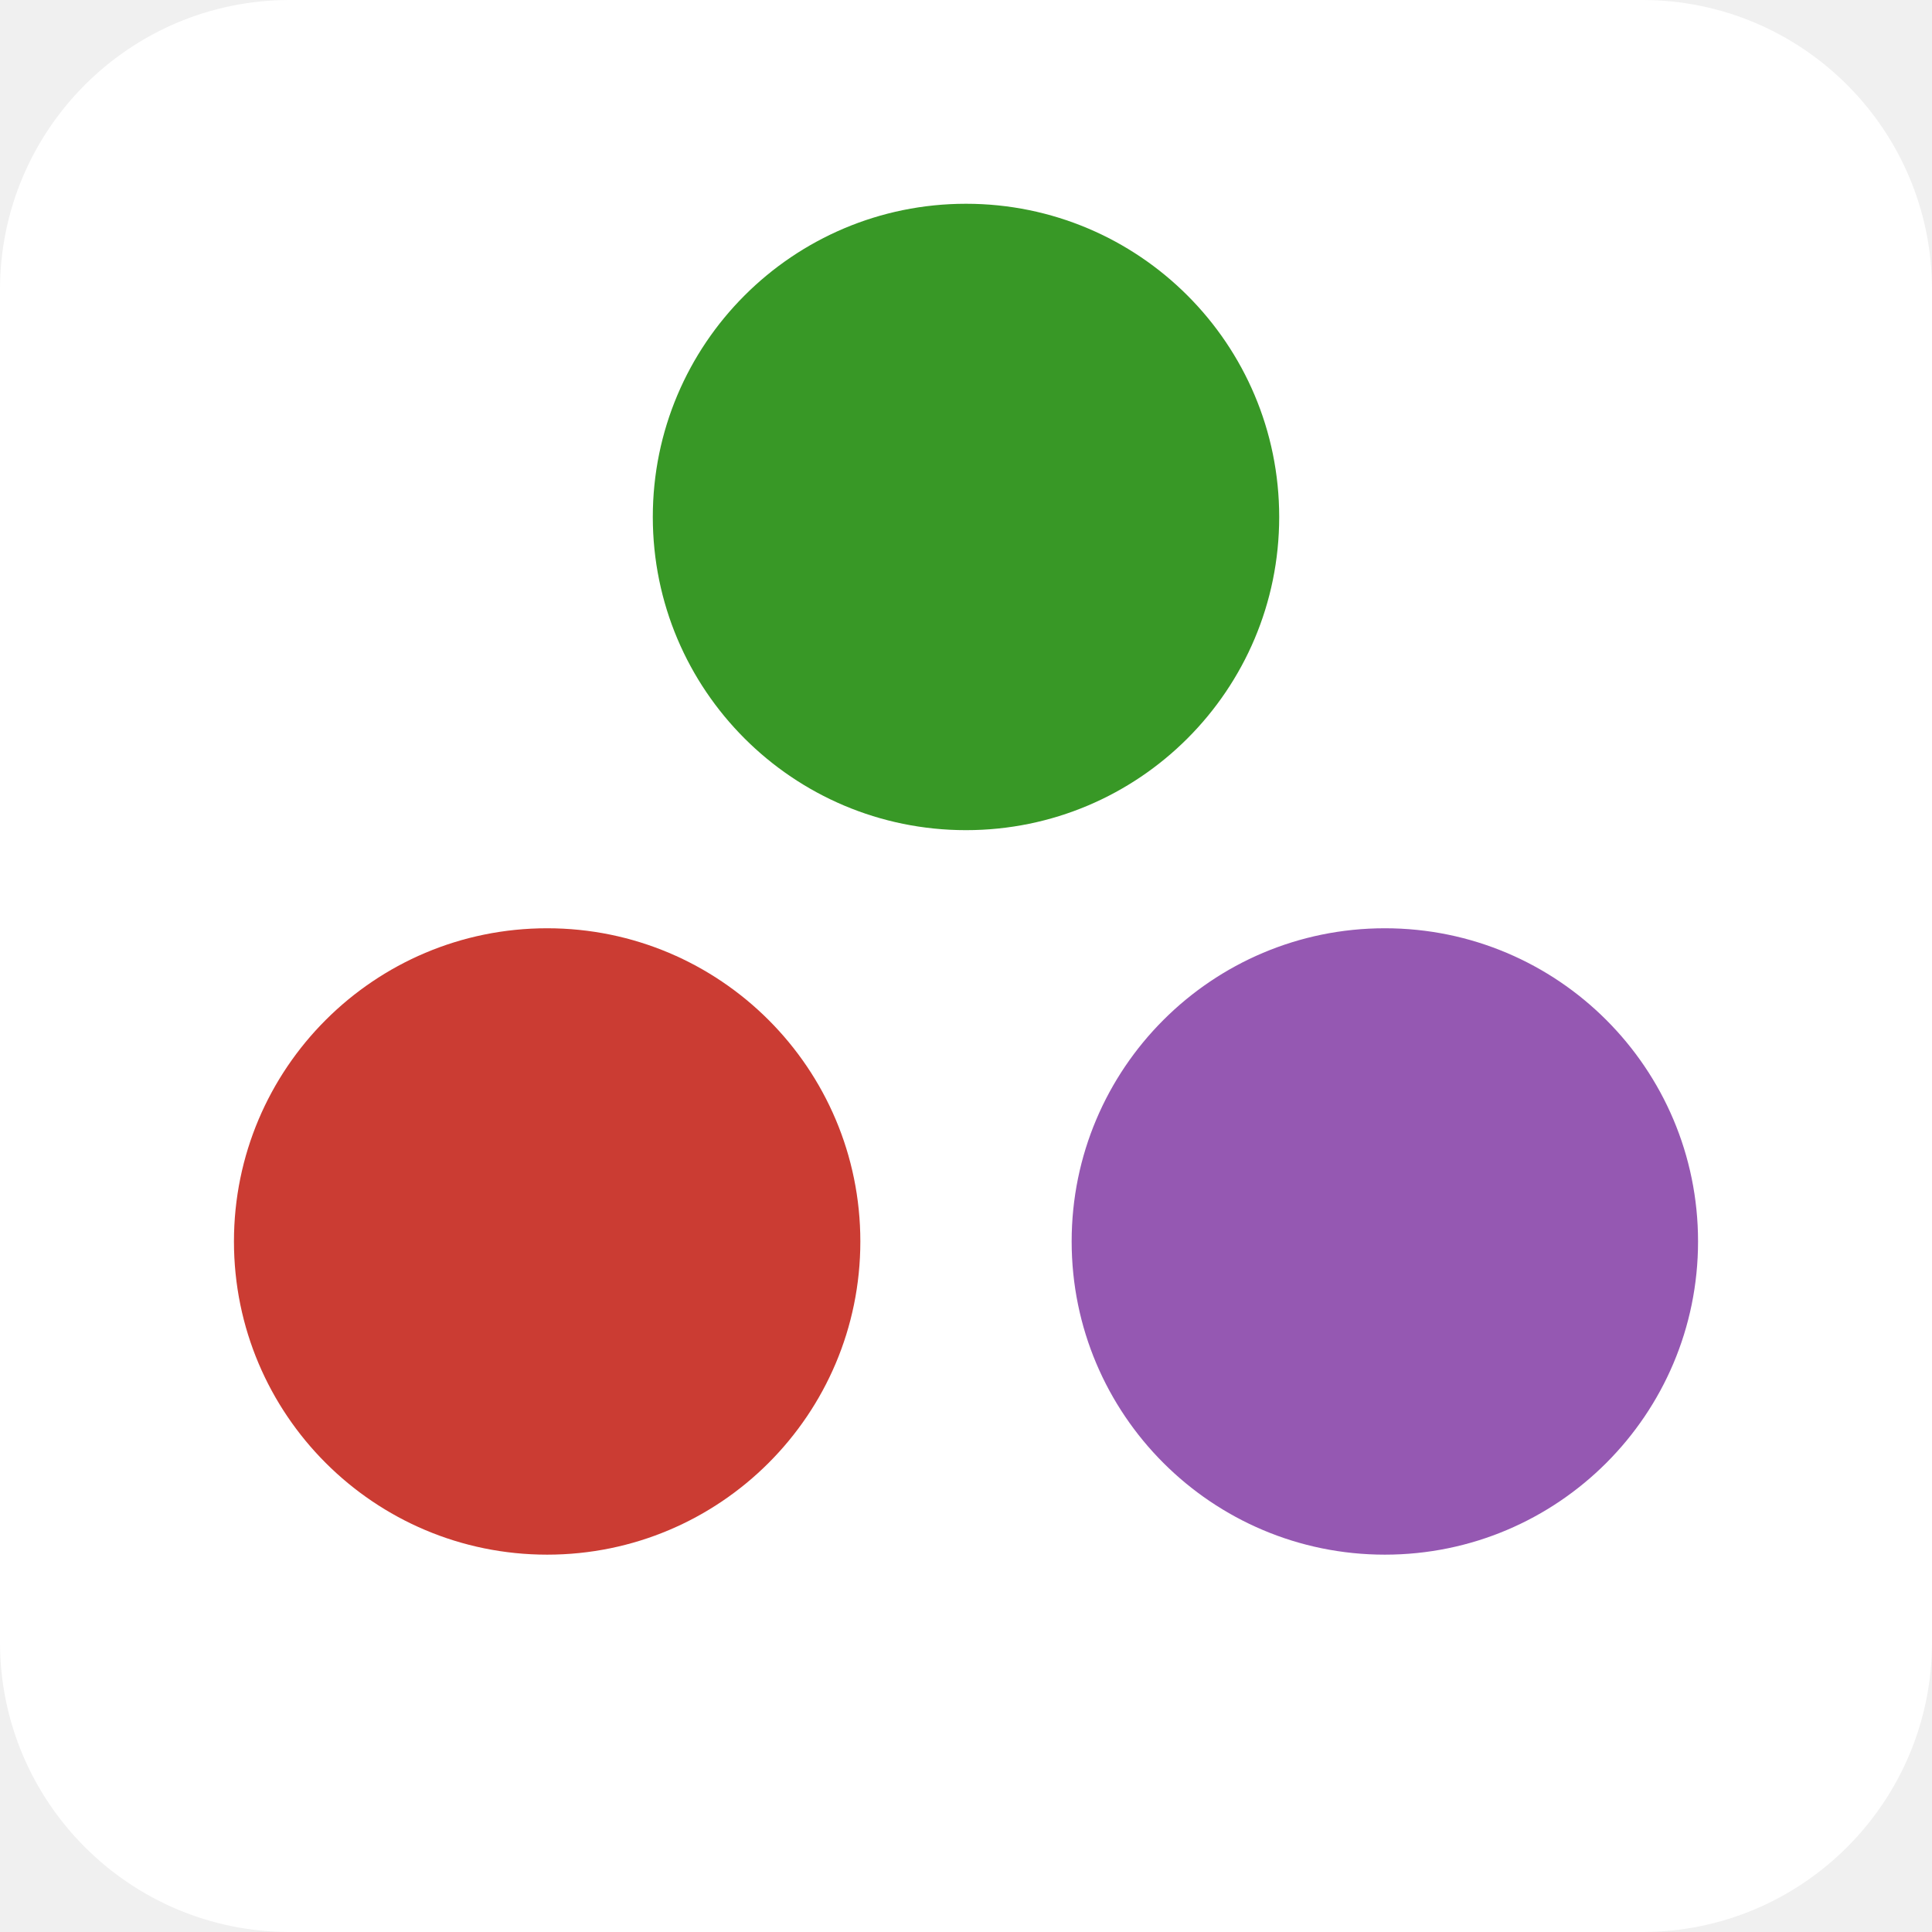
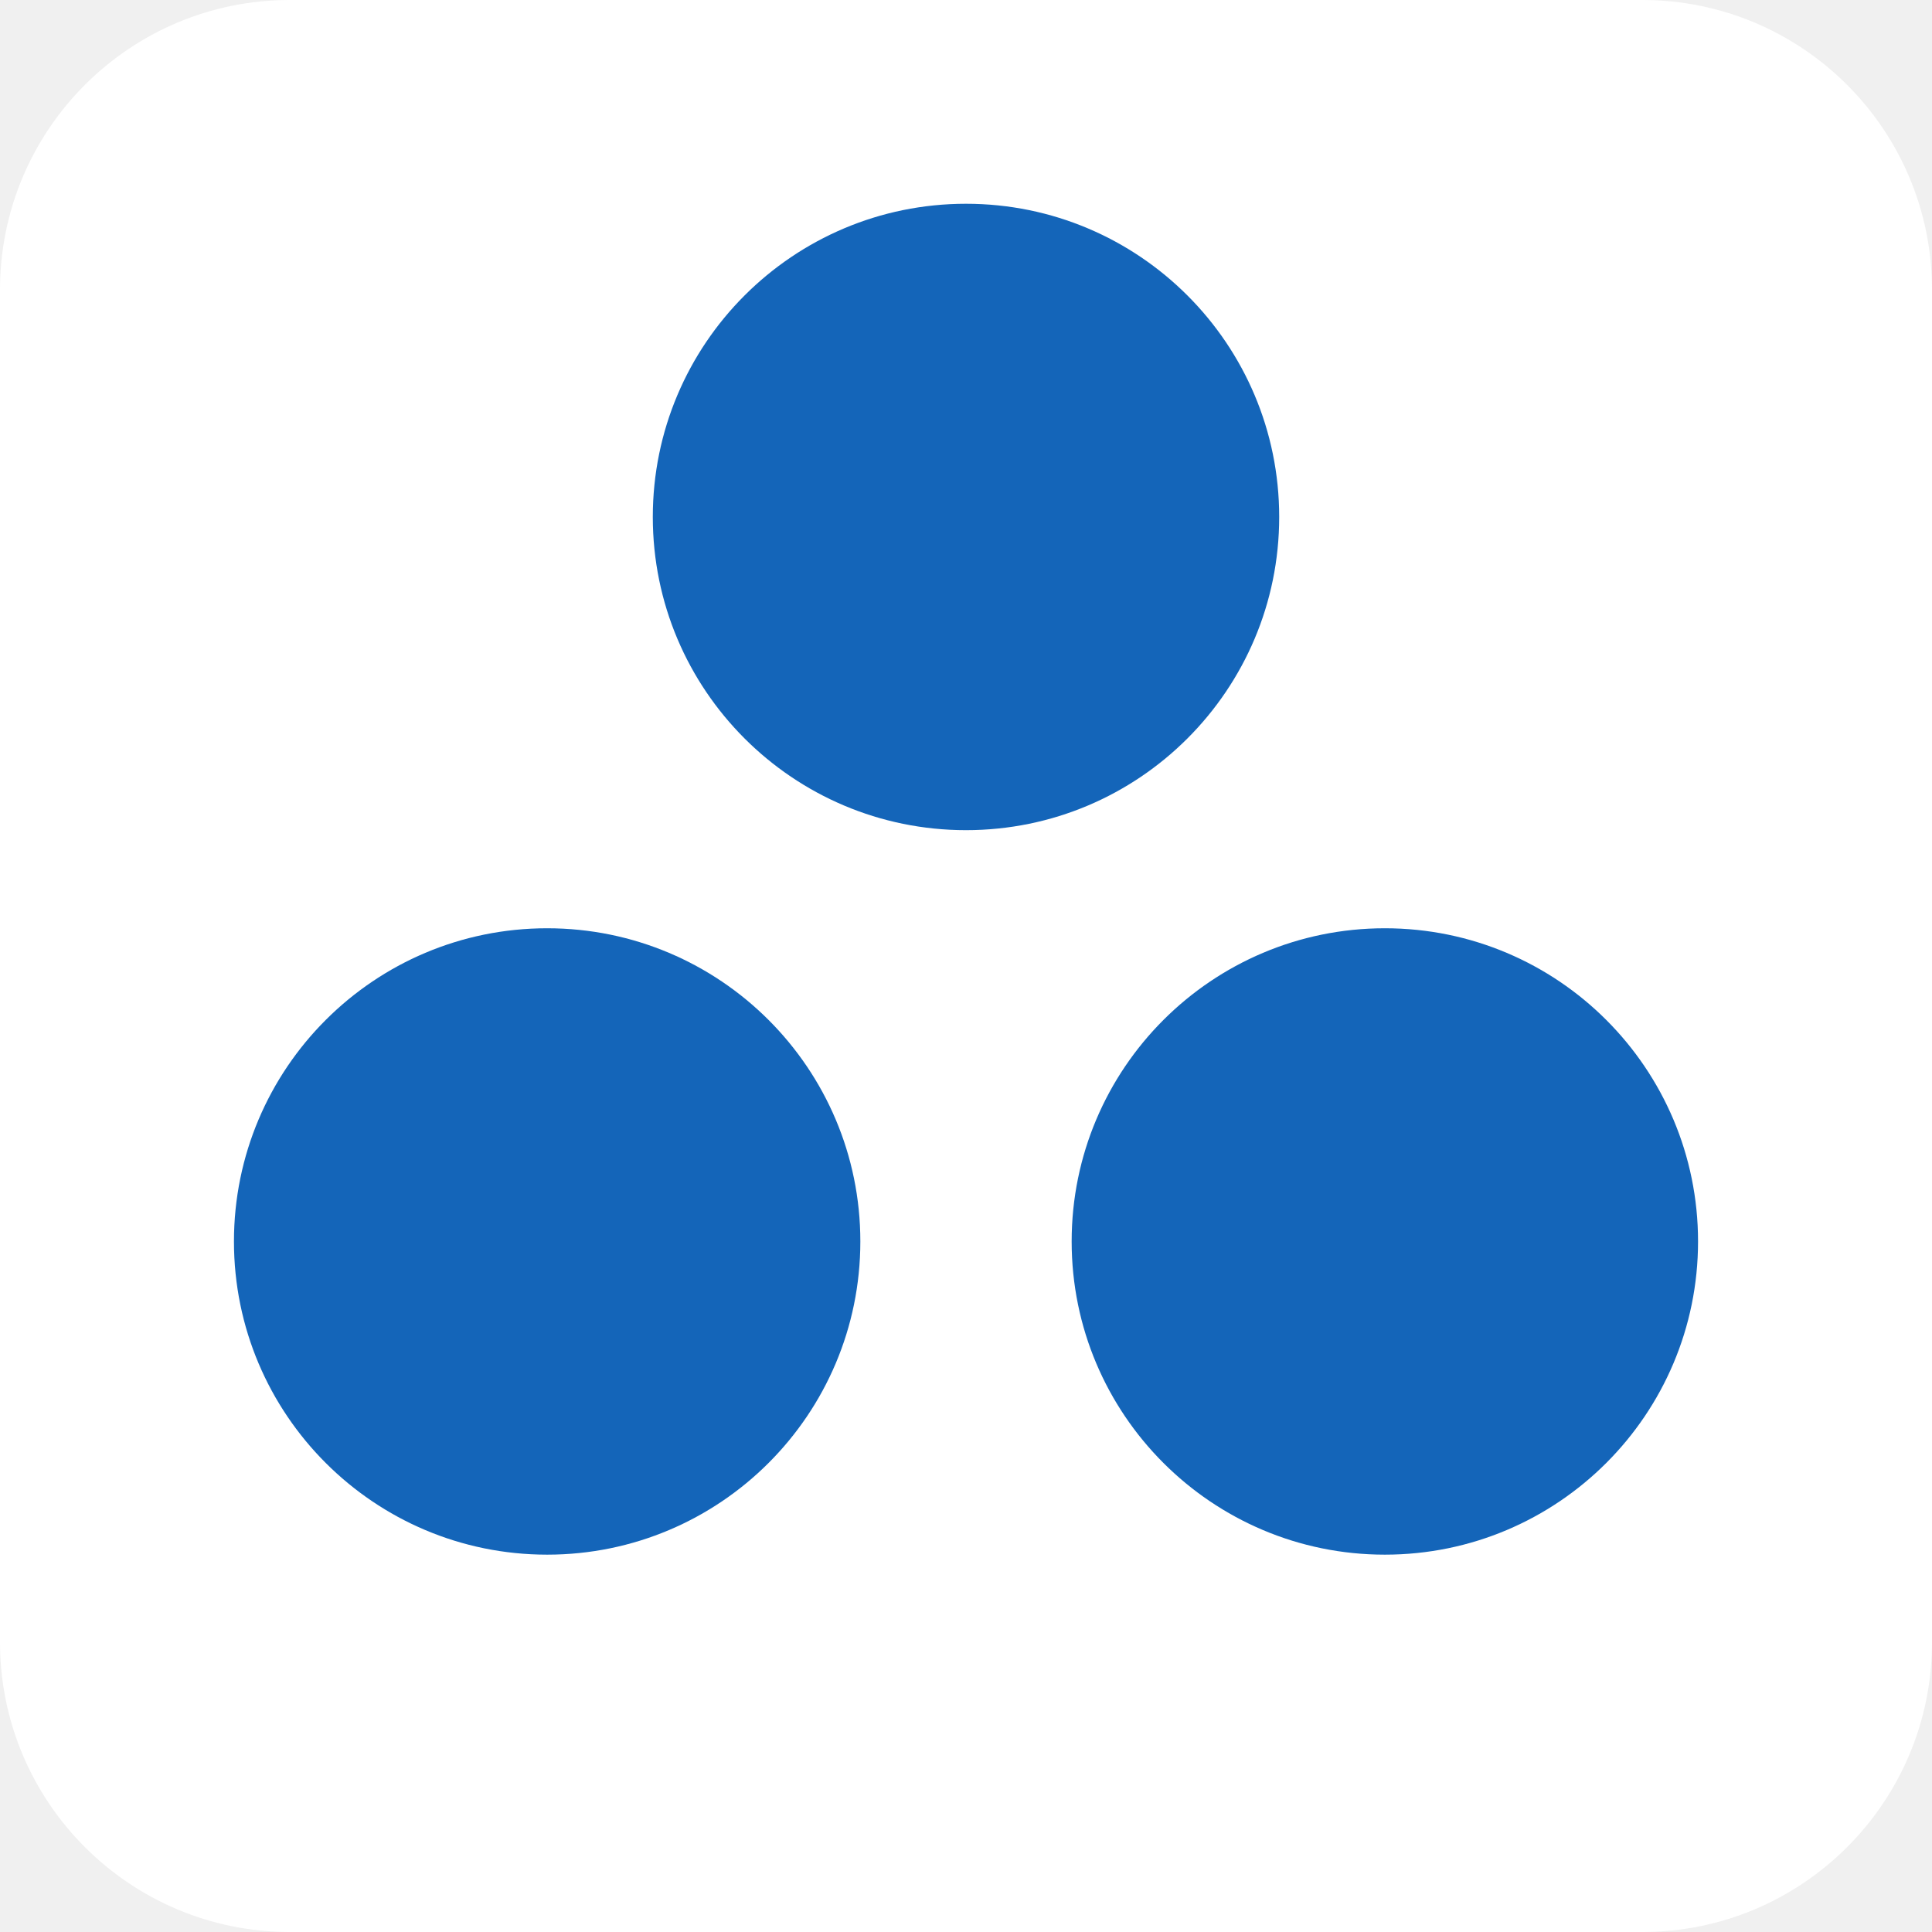
- <svg xmlns="http://www.w3.org/2000/svg" aria-label="Julia" role="img" viewBox="0 0 512 512">
-   <rect width="512" height="512" rx="15%" fill="#fff" />
-   <circle fill="#389826" cx="256" cy="137" r="83" />
-   <circle fill="#cb3c33" cx="145" cy="329" r="83" />
-   <circle fill="#9558b2" cx="367" cy="329" r="83" />
+ <svg xmlns="http://www.w3.org/2000/svg" id="SvgjsSvg1014" width="288" height="288" version="1.1">
+   <defs id="SvgjsDefs1015" />
+   <g id="SvgjsG1016">
+     <svg aria-label="Julia" viewBox="0 0 512 512" width="288" height="288">
+       <rect width="512" height="512" fill="#ffffff" rx="15%" class="colorfff svgShape" />
+       <circle cx="256" cy="137" r="83" fill="#1465b9" class="color389826 svgShape" />
+       <circle cx="145" cy="329" r="83" fill="#1465b9" class="colorcb3c33 svgShape" />
+       <circle cx="367" cy="329" r="83" fill="#1465b9" class="color9558b2 svgShape" />
+     </svg>
+   </g>
</svg>
